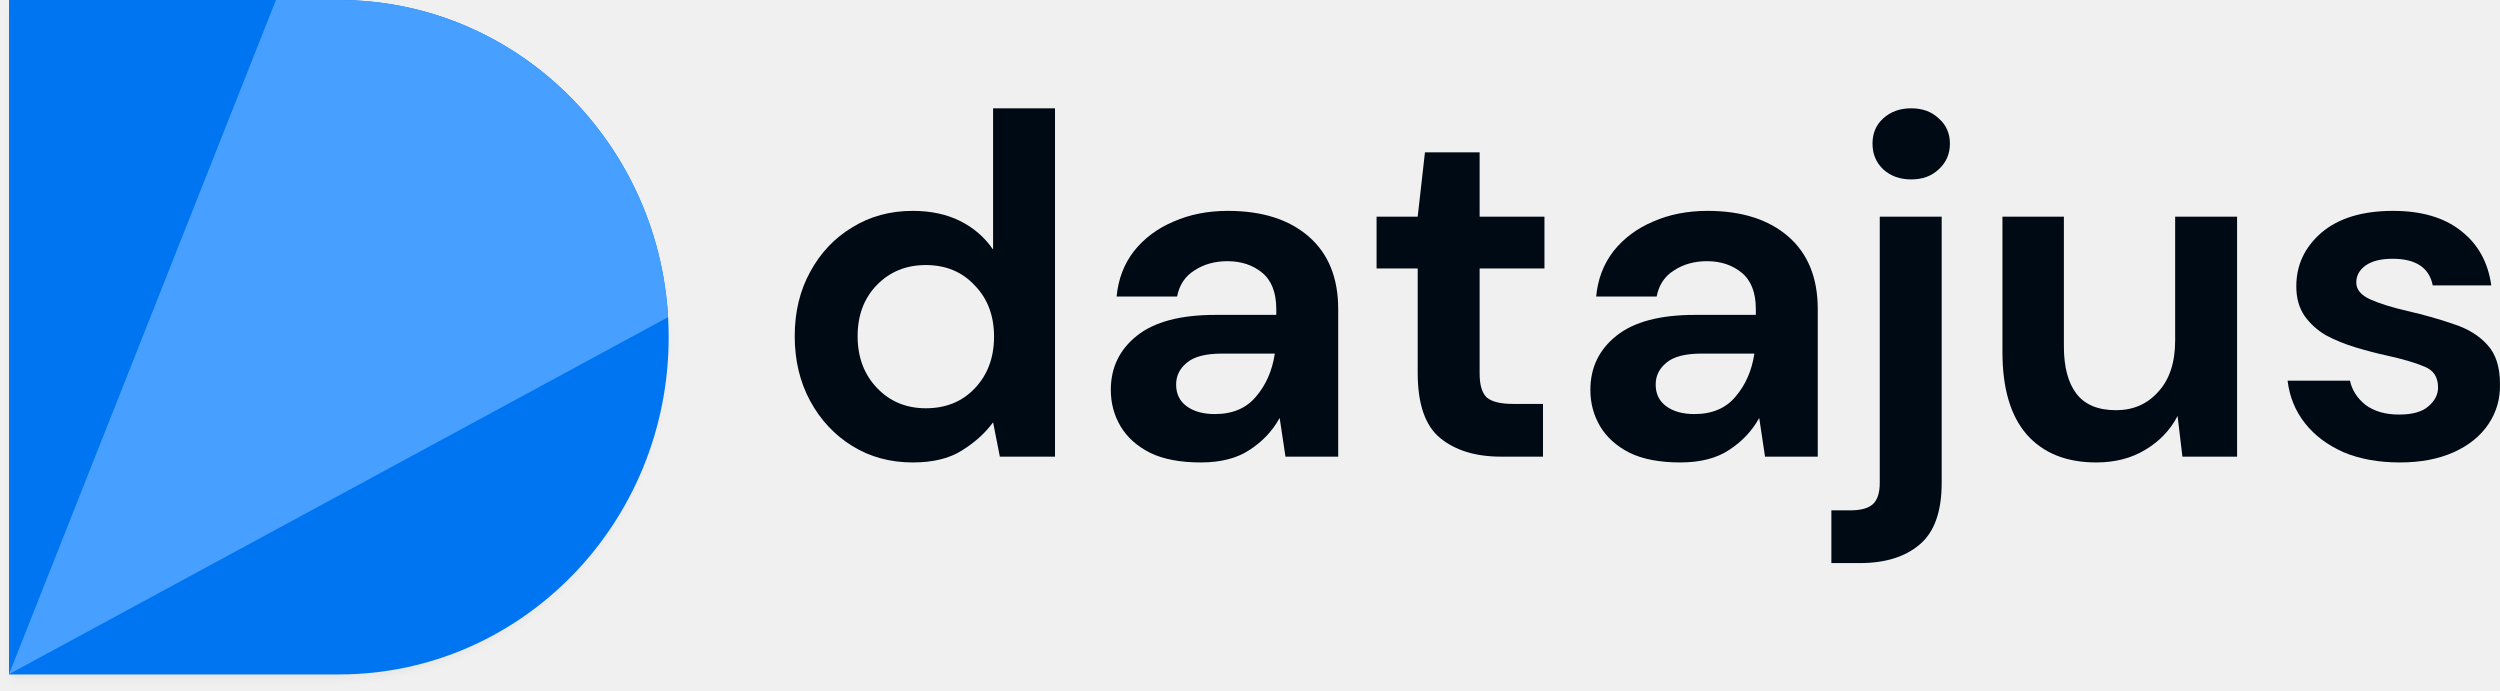
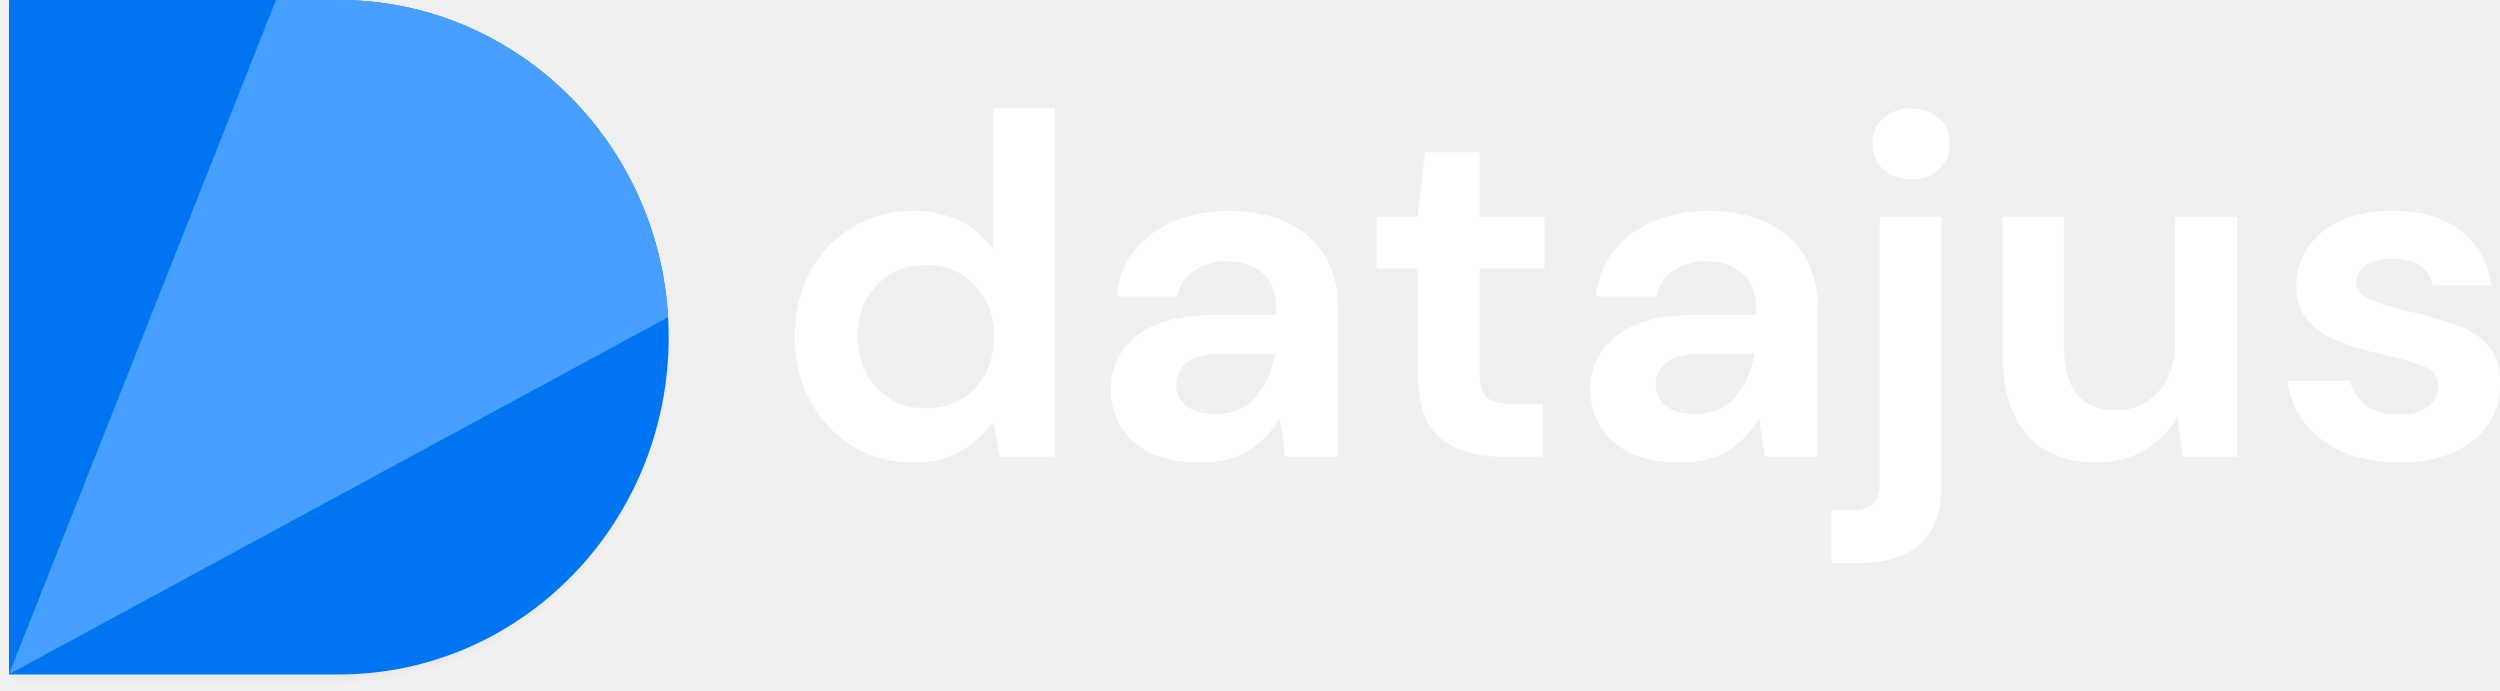
<svg xmlns="http://www.w3.org/2000/svg" width="554" height="153" viewBox="0 0 554 153" fill="none">
-   <g filter="url(#filter0_d_1178_404)">
+   <g filter="url(#filter0_d_1190_2)">
    <path fill-rule="evenodd" clip-rule="evenodd" d="M75.088 0H2V74.728V149.455H75.088C115.453 149.455 148.176 115.999 148.176 74.728C148.176 33.457 115.453 0 75.088 0Z" fill="#0075F2" />
-     <mask id="mask0_1178_404" style="mask-type:alpha" maskUnits="userSpaceOnUse" x="2" y="0" width="147" height="150">
+     <mask id="mask0_1190_2" style="mask-type:alpha" maskUnits="userSpaceOnUse" x="2" y="0" width="147" height="150">
      <path fill-rule="evenodd" clip-rule="evenodd" d="M75.088 0H2V74.728V149.455H75.088C115.453 149.455 148.176 115.999 148.176 74.728C148.176 33.457 115.453 0 75.088 0Z" fill="#C4C4C4" />
    </mask>
-     <g mask="url(#mask0_1178_404)">
+     <g mask="url(#mask0_1190_2)">
      <path d="M196.264 44.156L2 149.394L76.418 -38.56L196.264 44.156Z" fill="#47A0FF" />
    </g>
  </g>
-   <path d="M202.27 102.479C197.267 102.479 192.8 101.264 188.869 98.834C184.937 96.403 181.828 93.08 179.541 88.863C177.254 84.646 176.11 79.857 176.11 74.497C176.11 69.136 177.254 64.383 179.541 60.237C181.828 56.02 184.937 52.733 188.869 50.374C192.8 47.944 197.267 46.729 202.27 46.729C206.272 46.729 209.775 47.479 212.777 48.98C215.779 50.481 218.209 52.59 220.067 55.306V24H233.79V101.192H221.568L220.067 93.58C218.352 95.939 216.064 98.012 213.205 99.798C210.418 101.585 206.773 102.479 202.27 102.479ZM205.165 90.471C209.596 90.471 213.205 89.006 215.993 86.075C218.852 83.073 220.281 79.25 220.281 74.604C220.281 69.958 218.852 66.17 215.993 63.239C213.205 60.237 209.596 58.736 205.165 58.736C200.805 58.736 197.195 60.202 194.336 63.132C191.477 66.063 190.048 69.851 190.048 74.497C190.048 79.142 191.477 82.966 194.336 85.968C197.195 88.97 200.805 90.471 205.165 90.471Z" fill="#000A14" />
-   <path d="M266.098 102.479C261.523 102.479 257.771 101.764 254.84 100.335C251.91 98.834 249.73 96.868 248.3 94.438C246.871 92.008 246.156 89.328 246.156 86.397C246.156 81.465 248.086 77.463 251.946 74.389C255.805 71.316 261.595 69.779 269.314 69.779H282.823V68.493C282.823 64.847 281.786 62.167 279.713 60.452C277.641 58.736 275.068 57.879 271.994 57.879C269.207 57.879 266.777 58.558 264.704 59.916C262.631 61.202 261.345 63.132 260.844 65.705H247.443C247.8 61.846 249.087 58.486 251.302 55.627C253.59 52.768 256.52 50.588 260.094 49.087C263.667 47.515 267.67 46.729 272.101 46.729C279.678 46.729 285.646 48.623 290.006 52.411C294.366 56.199 296.546 61.56 296.546 68.493V101.192H284.86L283.573 92.615C282.001 95.474 279.785 97.833 276.926 99.691C274.138 101.55 270.529 102.479 266.098 102.479ZM269.207 91.758C273.138 91.758 276.175 90.471 278.32 87.898C280.535 85.325 281.929 82.144 282.501 78.356H270.815C267.17 78.356 264.561 79.035 262.988 80.393C261.416 81.68 260.63 83.288 260.63 85.218C260.63 87.29 261.416 88.899 262.988 90.042C264.561 91.186 266.634 91.758 269.207 91.758Z" fill="#000A14" />
-   <path d="M332.602 101.192C327.027 101.192 322.56 99.834 319.201 97.118C315.841 94.402 314.162 89.578 314.162 82.645V59.487H305.049V48.015H314.162L315.77 33.756H327.885V48.015H342.251V59.487H327.885V82.752C327.885 85.325 328.421 87.112 329.493 88.112C330.637 89.042 332.566 89.506 335.282 89.506H341.93V101.192H332.602Z" fill="#000A14" />
-   <path d="M372.367 102.479C367.792 102.479 364.04 101.764 361.109 100.335C358.179 98.834 355.999 96.868 354.57 94.438C353.14 92.008 352.425 89.328 352.425 86.397C352.425 81.465 354.355 77.463 358.215 74.389C362.074 71.316 367.864 69.779 375.583 69.779H389.092V68.493C389.092 64.847 388.055 62.167 385.983 60.452C383.91 58.736 381.337 57.879 378.263 57.879C375.476 57.879 373.046 58.558 370.973 59.916C368.9 61.202 367.614 63.132 367.113 65.705H353.712C354.069 61.846 355.356 58.486 357.571 55.627C359.859 52.768 362.789 50.588 366.363 49.087C369.937 47.515 373.939 46.729 378.37 46.729C385.947 46.729 391.915 48.623 396.275 52.411C400.635 56.199 402.815 61.56 402.815 68.493V101.192H391.129L389.842 92.615C388.27 95.474 386.054 97.833 383.195 99.691C380.408 101.55 376.798 102.479 372.367 102.479ZM375.476 91.758C379.407 91.758 382.445 90.471 384.589 87.898C386.804 85.325 388.198 82.144 388.77 78.356H377.084C373.439 78.356 370.83 79.035 369.258 80.393C367.685 81.68 366.899 83.288 366.899 85.218C366.899 87.29 367.685 88.899 369.258 90.042C370.83 91.186 372.903 91.758 375.476 91.758Z" fill="#000A14" />
-   <path d="M423.522 39.76C421.021 39.76 418.948 39.01 417.304 37.509C415.732 36.008 414.946 34.114 414.946 31.826C414.946 29.539 415.732 27.681 417.304 26.251C418.948 24.75 421.021 24 423.522 24C426.024 24 428.061 24.75 429.633 26.251C431.277 27.681 432.099 29.539 432.099 31.826C432.099 34.114 431.277 36.008 429.633 37.509C428.061 39.01 426.024 39.76 423.522 39.76ZM405.833 124.779V113.093H410.014C412.372 113.093 414.052 112.628 415.053 111.699C416.053 110.77 416.554 109.197 416.554 106.982V48.015H430.277V106.982C430.277 113.414 428.633 117.989 425.345 120.705C422.129 123.421 417.733 124.779 412.158 124.779H405.833Z" fill="#000A14" />
-   <path d="M464.539 102.479C457.892 102.479 452.746 100.406 449.101 96.26C445.527 92.115 443.74 86.04 443.74 78.034V48.015H457.356V76.748C457.356 81.322 458.285 84.825 460.143 87.255C462.002 89.685 464.932 90.9 468.935 90.9C472.723 90.9 475.832 89.542 478.262 86.826C480.764 84.11 482.015 80.322 482.015 75.462V48.015H495.738V101.192H483.623L482.551 92.186C480.907 95.331 478.512 97.833 475.368 99.691C472.294 101.55 468.685 102.479 464.539 102.479Z" fill="#000A14" />
-   <path d="M531.803 102.479C527.086 102.479 522.941 101.728 519.367 100.227C515.793 98.655 512.934 96.511 510.79 93.795C508.646 91.079 507.359 87.934 506.93 84.36H520.761C521.189 86.433 522.333 88.22 524.191 89.721C526.121 91.15 528.587 91.865 531.589 91.865C534.591 91.865 536.771 91.257 538.129 90.042C539.558 88.827 540.273 87.433 540.273 85.861C540.273 83.574 539.272 82.037 537.271 81.251C535.27 80.393 532.482 79.571 528.909 78.785C526.622 78.285 524.299 77.677 521.94 76.962C519.581 76.248 517.401 75.354 515.4 74.282C513.47 73.139 511.898 71.709 510.683 69.994C509.468 68.207 508.86 66.027 508.86 63.454C508.86 58.736 510.718 54.77 514.435 51.553C518.223 48.337 523.512 46.729 530.302 46.729C536.592 46.729 541.595 48.194 545.312 51.124C549.1 54.055 551.352 58.093 552.066 63.239H539.094C538.308 59.308 535.341 57.343 530.195 57.343C527.622 57.343 525.621 57.843 524.191 58.844C522.833 59.844 522.154 61.095 522.154 62.596C522.154 64.168 523.191 65.419 525.264 66.349C527.336 67.278 530.088 68.135 533.519 68.922C537.235 69.779 540.63 70.744 543.704 71.816C546.849 72.817 549.35 74.354 551.209 76.426C553.067 78.428 553.996 81.322 553.996 85.111C554.068 88.398 553.21 91.365 551.423 94.009C549.636 96.654 547.063 98.726 543.704 100.227C540.345 101.728 536.378 102.479 531.803 102.479Z" fill="#000A14" />
+   <path d="M202.27 102.479C197.267 102.479 192.8 101.264 188.869 98.834C184.937 96.403 181.828 93.08 179.541 88.863C177.254 84.646 176.11 79.857 176.11 74.497C176.11 69.136 177.254 64.383 179.541 60.237C181.828 56.02 184.937 52.733 188.869 50.374C192.8 47.944 197.267 46.729 202.27 46.729C206.272 46.729 209.775 47.479 212.777 48.98C215.779 50.481 218.209 52.59 220.067 55.306V24H233.79V101.192H221.568L220.067 93.58C218.352 95.939 216.064 98.012 213.205 99.798C210.418 101.585 206.773 102.479 202.27 102.479ZM205.165 90.471C209.596 90.471 213.205 89.006 215.993 86.075C218.852 83.073 220.281 79.25 220.281 74.604C220.281 69.958 218.852 66.17 215.993 63.239C213.205 60.237 209.596 58.736 205.165 58.736C200.805 58.736 197.195 60.202 194.336 63.132C191.477 66.063 190.048 69.851 190.048 74.497C190.048 79.142 191.477 82.966 194.336 85.968C197.195 88.97 200.805 90.471 205.165 90.471Z" fill="white" />
+   <path d="M266.098 102.479C261.523 102.479 257.771 101.764 254.84 100.335C251.91 98.834 249.73 96.868 248.3 94.438C246.871 92.008 246.156 89.328 246.156 86.397C246.156 81.465 248.086 77.463 251.946 74.389C255.805 71.316 261.595 69.779 269.314 69.779H282.823V68.493C282.823 64.847 281.786 62.167 279.713 60.452C277.641 58.736 275.068 57.879 271.994 57.879C269.207 57.879 266.777 58.558 264.704 59.916C262.631 61.202 261.345 63.132 260.844 65.705H247.443C247.8 61.846 249.087 58.486 251.302 55.627C253.59 52.768 256.52 50.588 260.094 49.087C263.667 47.515 267.67 46.729 272.101 46.729C279.678 46.729 285.646 48.623 290.006 52.411C294.366 56.199 296.546 61.56 296.546 68.493V101.192H284.86L283.573 92.615C282.001 95.474 279.785 97.833 276.926 99.691C274.138 101.55 270.529 102.479 266.098 102.479ZM269.207 91.758C273.138 91.758 276.175 90.471 278.32 87.898C280.535 85.325 281.929 82.144 282.501 78.356H270.815C267.17 78.356 264.561 79.035 262.988 80.393C261.416 81.68 260.63 83.288 260.63 85.218C260.63 87.29 261.416 88.899 262.988 90.042C264.561 91.186 266.634 91.758 269.207 91.758Z" fill="white" />
+   <path d="M332.602 101.192C327.027 101.192 322.56 99.834 319.201 97.118C315.841 94.402 314.162 89.578 314.162 82.645V59.487H305.049V48.015H314.162L315.77 33.756H327.885V48.015H342.251V59.487H327.885V82.752C327.885 85.325 328.421 87.112 329.493 88.112C330.637 89.042 332.566 89.506 335.282 89.506H341.93V101.192H332.602Z" fill="white" />
+   <path d="M372.367 102.479C367.792 102.479 364.04 101.764 361.109 100.335C358.179 98.834 355.999 96.868 354.57 94.438C353.14 92.008 352.425 89.328 352.425 86.397C352.425 81.465 354.355 77.463 358.215 74.389C362.074 71.316 367.864 69.779 375.583 69.779H389.092V68.493C389.092 64.847 388.055 62.167 385.983 60.452C383.91 58.736 381.337 57.879 378.263 57.879C375.476 57.879 373.046 58.558 370.973 59.916C368.9 61.202 367.614 63.132 367.113 65.705H353.712C354.069 61.846 355.356 58.486 357.571 55.627C359.859 52.768 362.789 50.588 366.363 49.087C369.937 47.515 373.939 46.729 378.37 46.729C385.947 46.729 391.915 48.623 396.275 52.411C400.635 56.199 402.815 61.56 402.815 68.493V101.192H391.129L389.842 92.615C388.27 95.474 386.054 97.833 383.195 99.691C380.408 101.55 376.798 102.479 372.367 102.479ZM375.476 91.758C379.407 91.758 382.445 90.471 384.589 87.898C386.804 85.325 388.198 82.144 388.77 78.356H377.084C373.439 78.356 370.83 79.035 369.258 80.393C367.685 81.68 366.899 83.288 366.899 85.218C366.899 87.29 367.685 88.899 369.258 90.042C370.83 91.186 372.903 91.758 375.476 91.758Z" fill="white" />
+   <path d="M423.522 39.76C421.021 39.76 418.948 39.01 417.304 37.509C415.732 36.008 414.946 34.114 414.946 31.826C414.946 29.539 415.732 27.681 417.304 26.251C418.948 24.75 421.021 24 423.522 24C426.024 24 428.061 24.75 429.633 26.251C431.277 27.681 432.099 29.539 432.099 31.826C432.099 34.114 431.277 36.008 429.633 37.509C428.061 39.01 426.024 39.76 423.522 39.76ZM405.833 124.779V113.093H410.014C412.372 113.093 414.052 112.628 415.053 111.699C416.053 110.77 416.554 109.197 416.554 106.982V48.015H430.277V106.982C430.277 113.414 428.633 117.989 425.345 120.705C422.129 123.421 417.733 124.779 412.158 124.779H405.833Z" fill="white" />
+   <path d="M464.539 102.479C457.892 102.479 452.746 100.406 449.101 96.26C445.527 92.115 443.74 86.04 443.74 78.034V48.015H457.356V76.748C457.356 81.322 458.285 84.825 460.143 87.255C462.002 89.685 464.932 90.9 468.935 90.9C472.723 90.9 475.832 89.542 478.262 86.826C480.764 84.11 482.015 80.322 482.015 75.462V48.015H495.738V101.192H483.623L482.551 92.186C480.907 95.331 478.512 97.833 475.368 99.691C472.294 101.55 468.685 102.479 464.539 102.479Z" fill="white" />
+   <path d="M531.803 102.479C527.086 102.479 522.941 101.728 519.367 100.227C515.793 98.655 512.934 96.511 510.79 93.795C508.646 91.079 507.359 87.934 506.93 84.36H520.761C521.189 86.433 522.333 88.22 524.191 89.721C526.121 91.15 528.587 91.865 531.589 91.865C534.591 91.865 536.771 91.257 538.129 90.042C539.558 88.827 540.273 87.433 540.273 85.861C540.273 83.574 539.272 82.037 537.271 81.251C535.27 80.393 532.482 79.571 528.909 78.785C526.622 78.285 524.299 77.677 521.94 76.962C519.581 76.248 517.401 75.354 515.4 74.282C513.47 73.139 511.898 71.709 510.683 69.994C509.468 68.207 508.86 66.027 508.86 63.454C508.86 58.736 510.718 54.77 514.435 51.553C518.223 48.337 523.512 46.729 530.302 46.729C536.592 46.729 541.595 48.194 545.312 51.124C549.1 54.055 551.352 58.093 552.066 63.239H539.094C538.308 59.308 535.341 57.343 530.195 57.343C527.622 57.343 525.621 57.843 524.191 58.844C522.833 59.844 522.154 61.095 522.154 62.596C522.154 64.168 523.191 65.419 525.264 66.349C527.336 67.278 530.088 68.135 533.519 68.922C537.235 69.779 540.63 70.744 543.704 71.816C546.849 72.817 549.35 74.354 551.209 76.426C553.067 78.428 553.996 81.322 553.996 85.111C554.068 88.398 553.21 91.365 551.423 94.009C549.636 96.654 547.063 98.726 543.704 100.227C540.345 101.728 536.378 102.479 531.803 102.479Z" fill="white" />
  <defs>
-     <filter id="filter0_d_1178_404" x="0.684" y="0" width="148.808" height="152.088" filterUnits="userSpaceOnUse" color-interpolation-filters="sRGB">
+     <filter id="filter0_d_1190_2" x="0.684" y="0" width="148.808" height="152.088" filterUnits="userSpaceOnUse" color-interpolation-filters="sRGB">
      <feFlood flood-opacity="0" result="BackgroundImageFix" />
      <feColorMatrix in="SourceAlpha" type="matrix" values="0 0 0 0 0 0 0 0 0 0 0 0 0 0 0 0 0 0 127 0" result="hardAlpha" />
-       <feMorphology radius="0.658" operator="erode" in="SourceAlpha" result="effect1_dropShadow_1178_404" />
+       <feMorphology radius="0.658" operator="erode" in="SourceAlpha" result="effect1_dropShadow_1190_2" />
      <feOffset dy="1.316" />
      <feGaussianBlur stdDeviation="0.987" />
      <feColorMatrix type="matrix" values="0 0 0 0 0 0 0 0 0 0 0 0 0 0 0 0 0 0 0.05 0" />
-       <feBlend mode="normal" in2="BackgroundImageFix" result="effect1_dropShadow_1178_404" />
-       <feBlend mode="normal" in="SourceGraphic" in2="effect1_dropShadow_1178_404" result="shape" />
+       <feBlend mode="normal" in2="BackgroundImageFix" result="effect1_dropShadow_1190_2" />
+       <feBlend mode="normal" in="SourceGraphic" in2="effect1_dropShadow_1190_2" result="shape" />
    </filter>
  </defs>
</svg>
